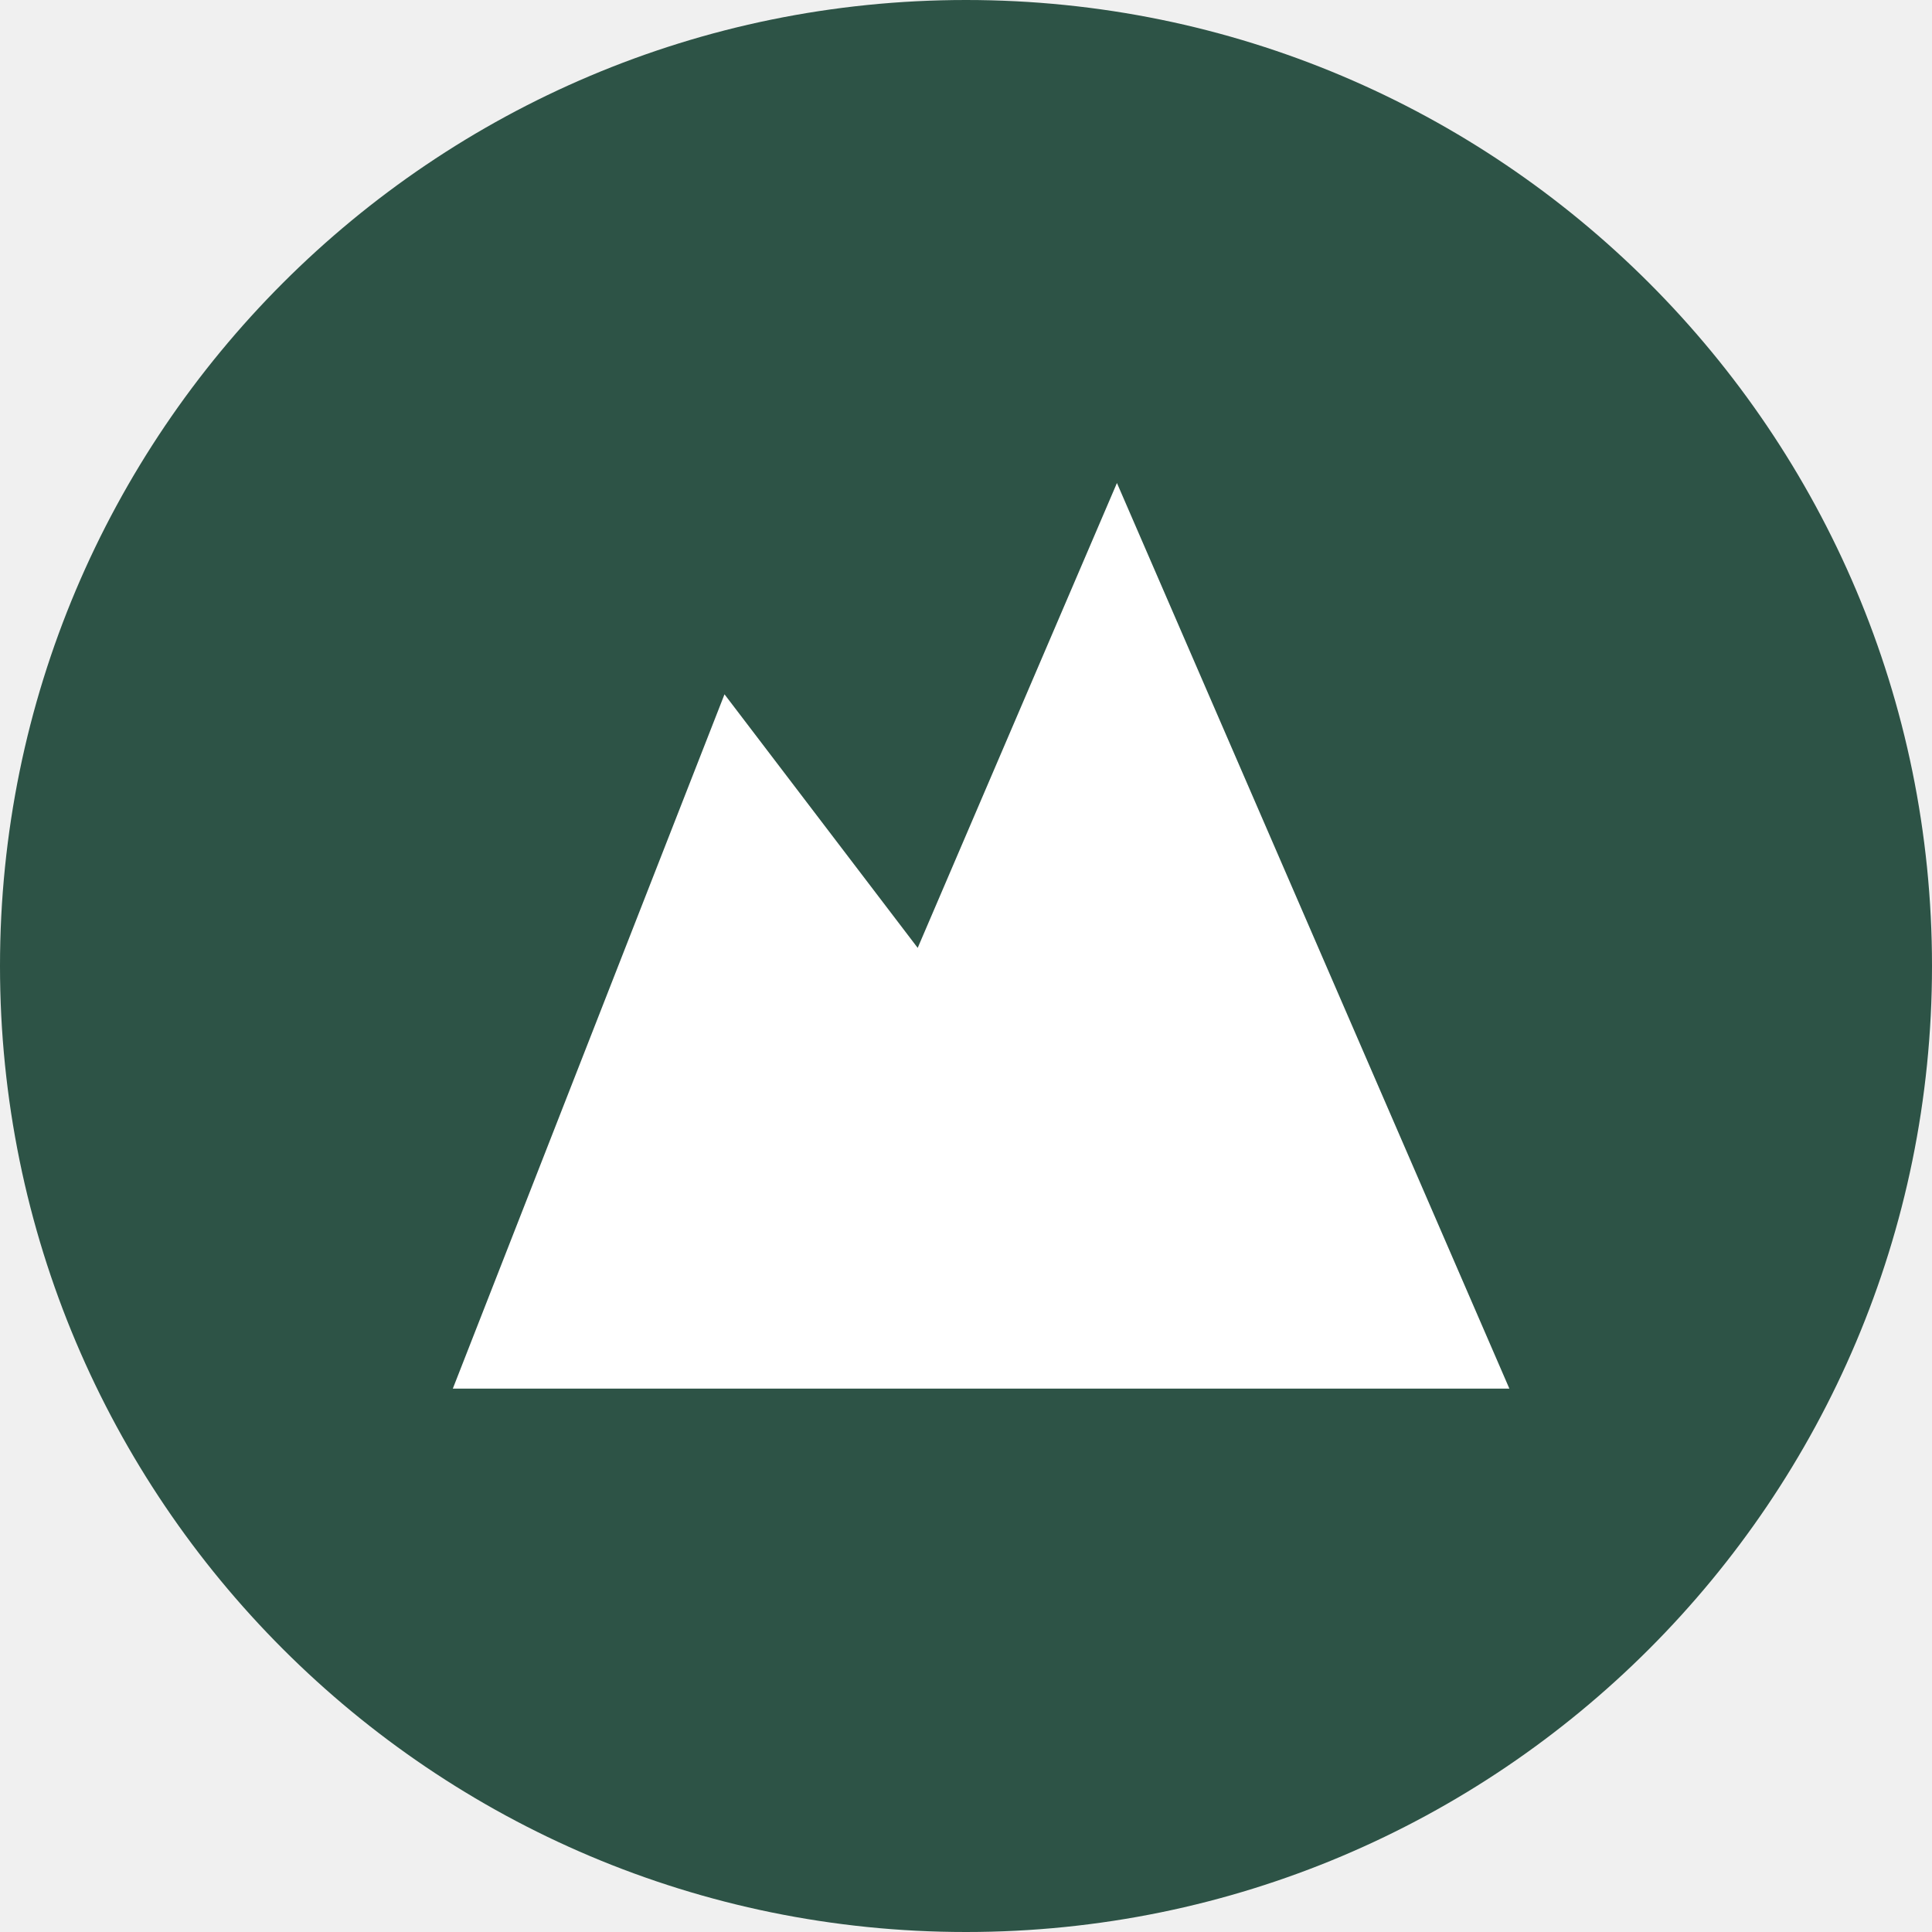
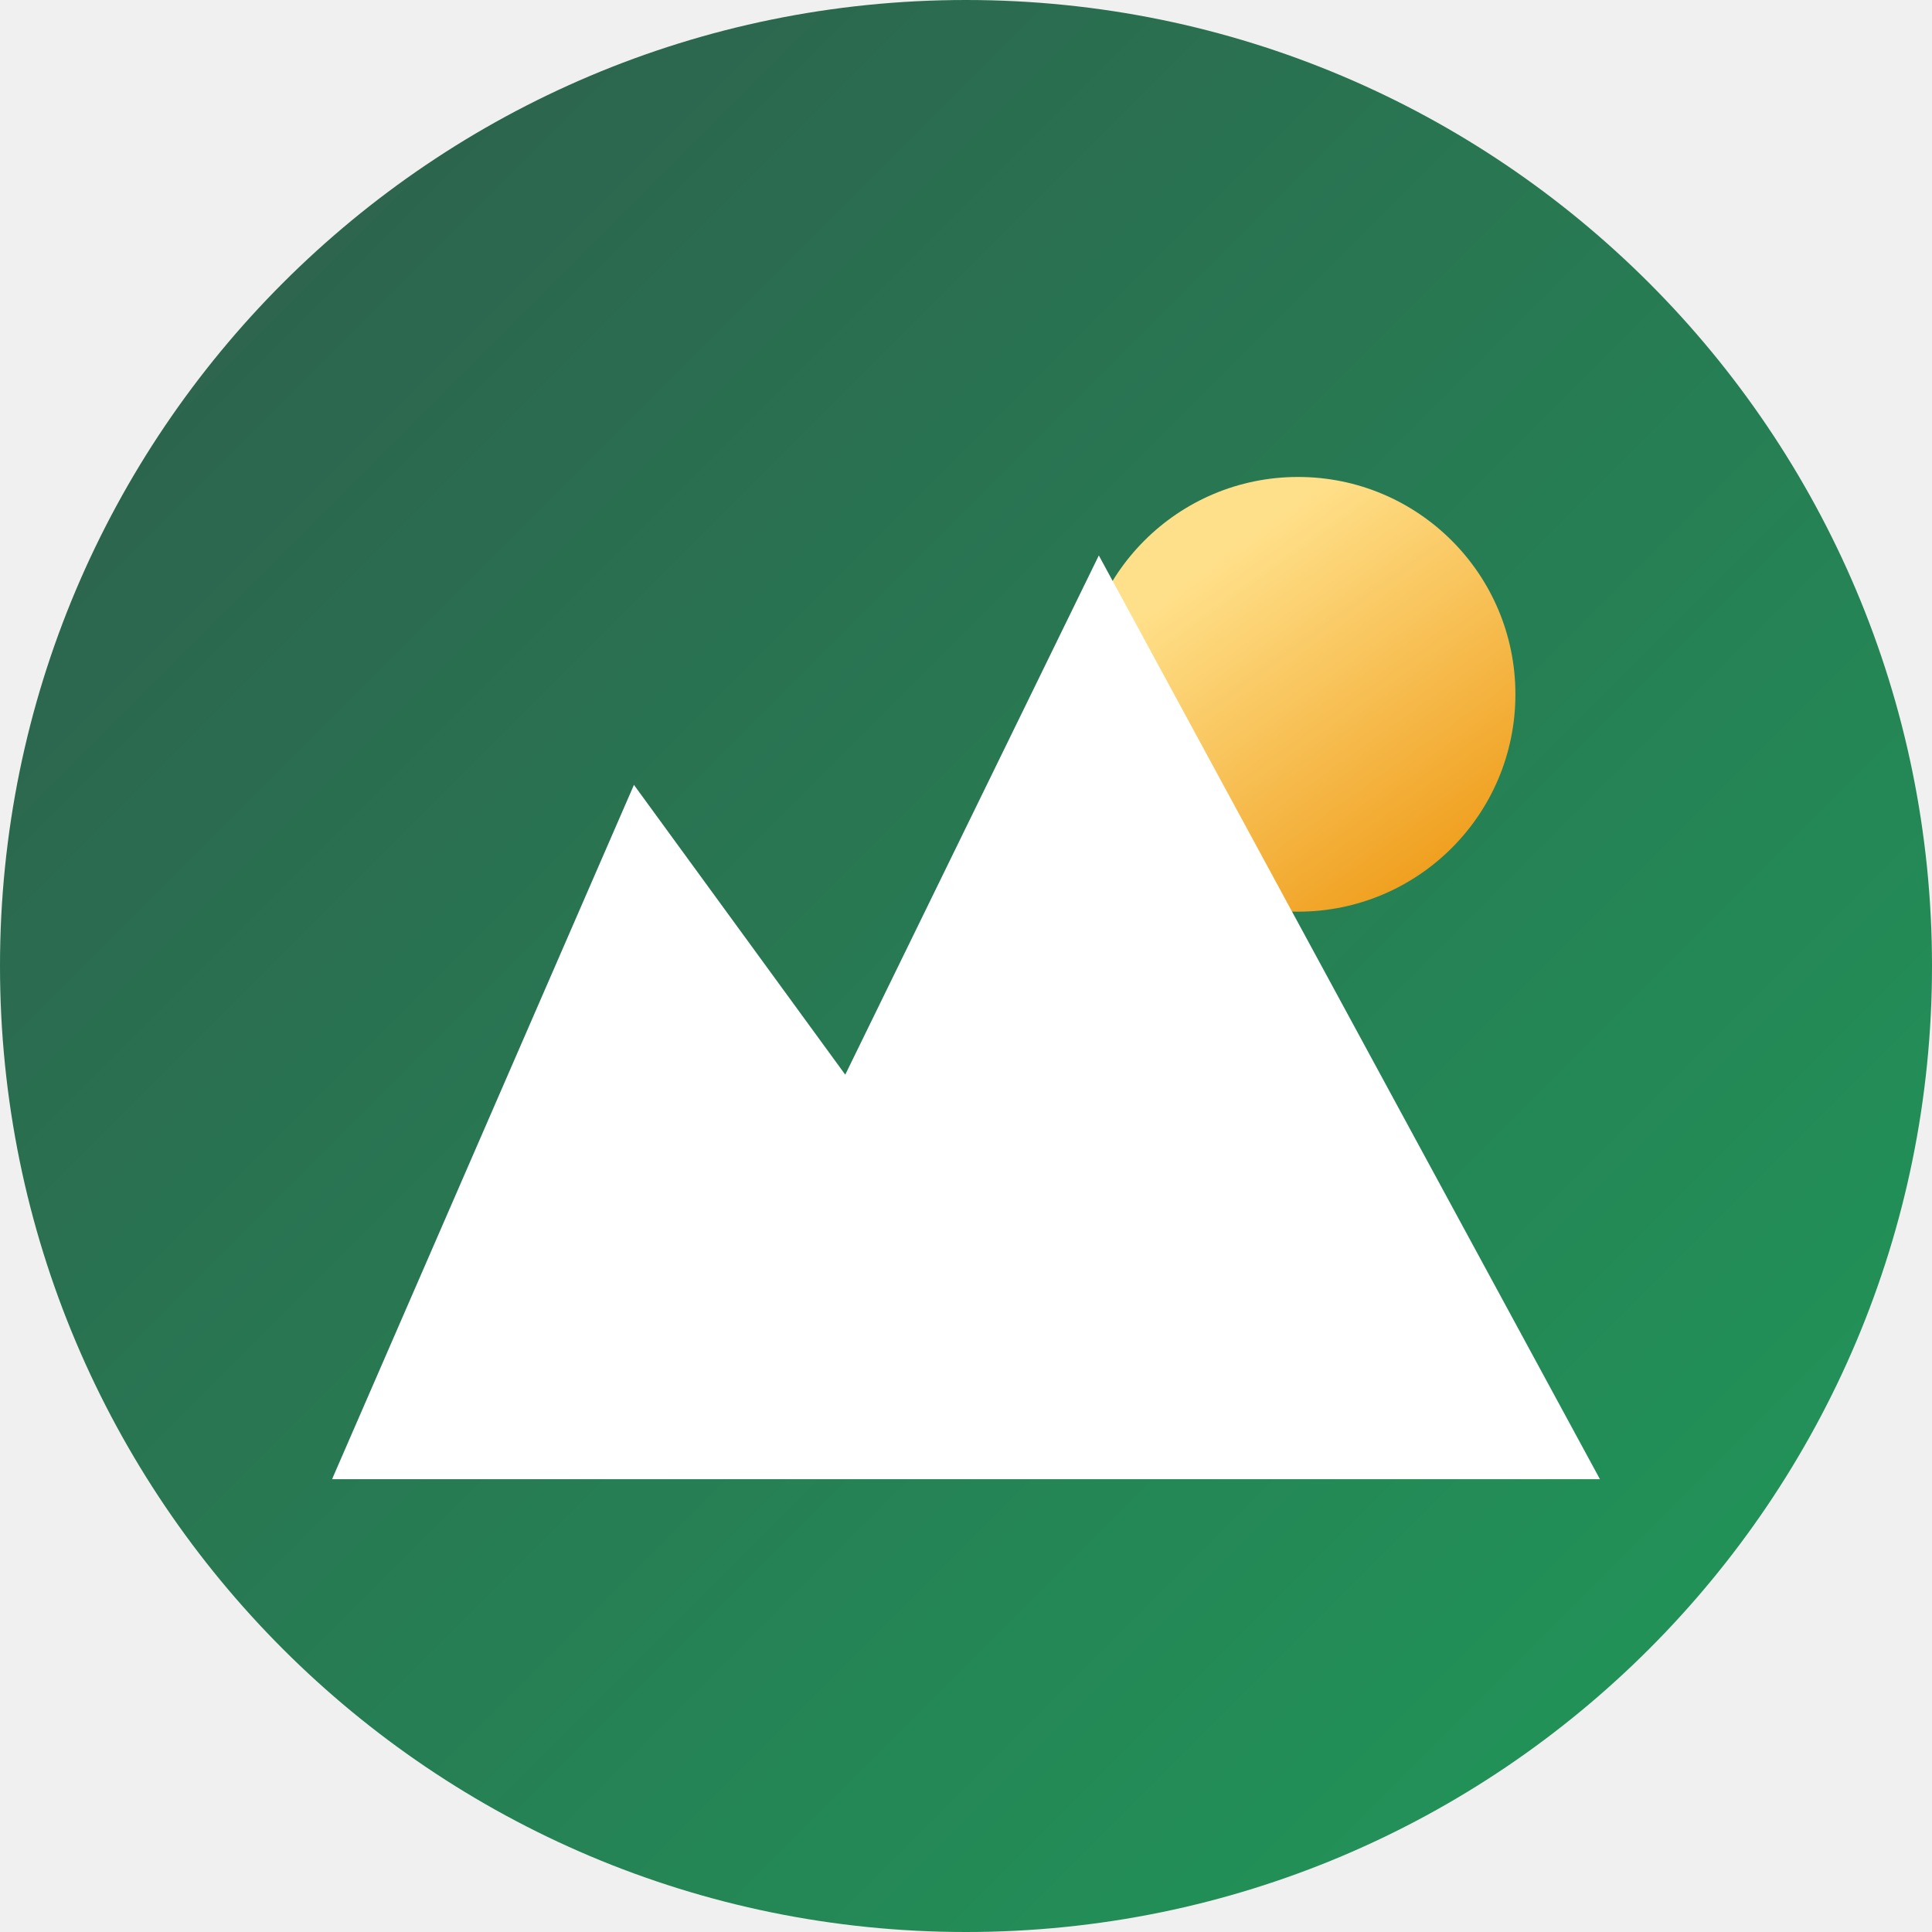
<svg xmlns="http://www.w3.org/2000/svg" viewBox="0 0 32 32" role="img" aria-label="Andorra Viva">
-   <circle cx="16" cy="16" r="16" fill="hsl(160 30% 25%)" />
-   <path fill="#ffffff" d="M7.5 23 12 11.5l3.2 4.2L18.5 8l6.5 15H7.5z" />
+   <defs>
+     <linearGradient id="bg" x1="0%" y1="0%" x2="100%" y2="100%">
+       <stop offset="0%" stop-color="#2F5B4C" />
+       <stop offset="100%" stop-color="#1F9B5A" />
+     </linearGradient>
+     <linearGradient id="sun" x1="30%" y1="20%" x2="80%" y2="90%">
+       <stop offset="0%" stop-color="#FFE08A" />
+       <stop offset="100%" stop-color="#F0A020" />
+     </linearGradient>
+   </defs>
+   <circle cx="16" cy="16" r="16" fill="url(#bg)" />
+   <circle cx="21.5" cy="11.5" r="3.6" fill="url(#sun)" />
+   <path fill="#ffffff" d="M5.5 24.5 10.5 13l3.5 4.8L18.2 9.2 26.5 24.5Z" />
</svg>
